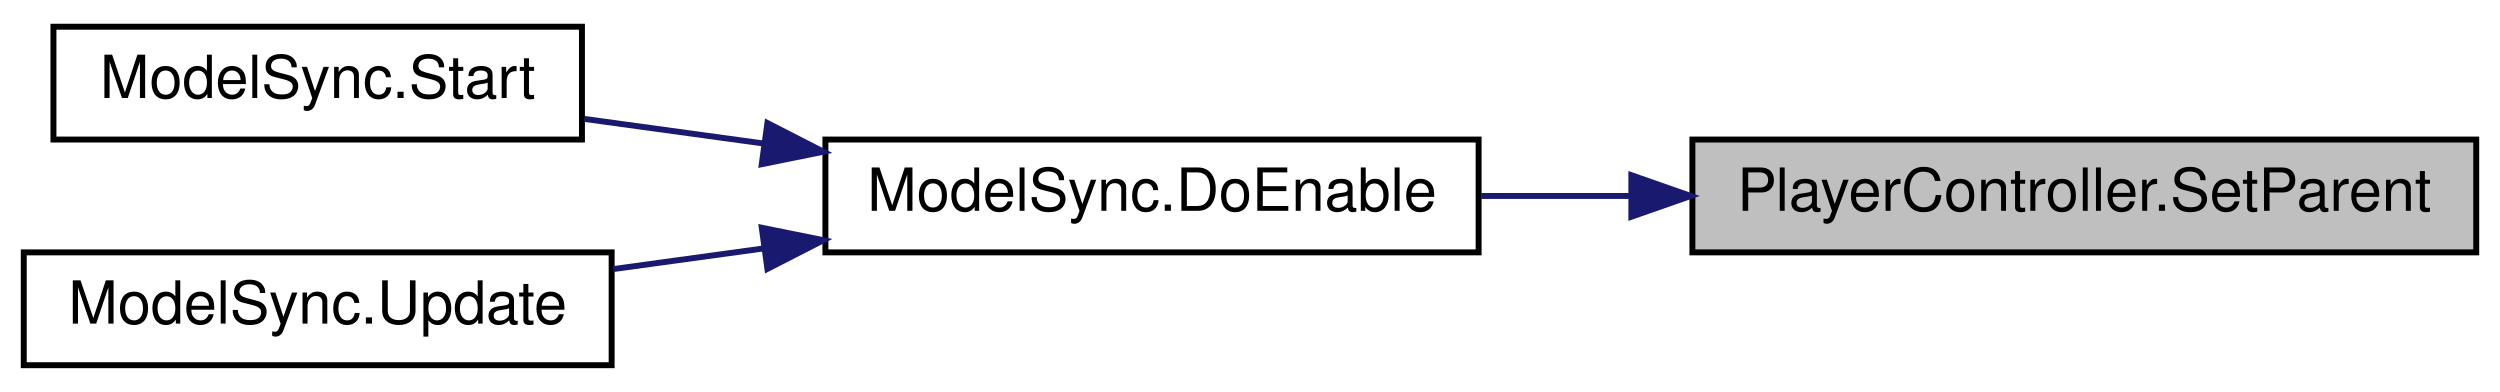
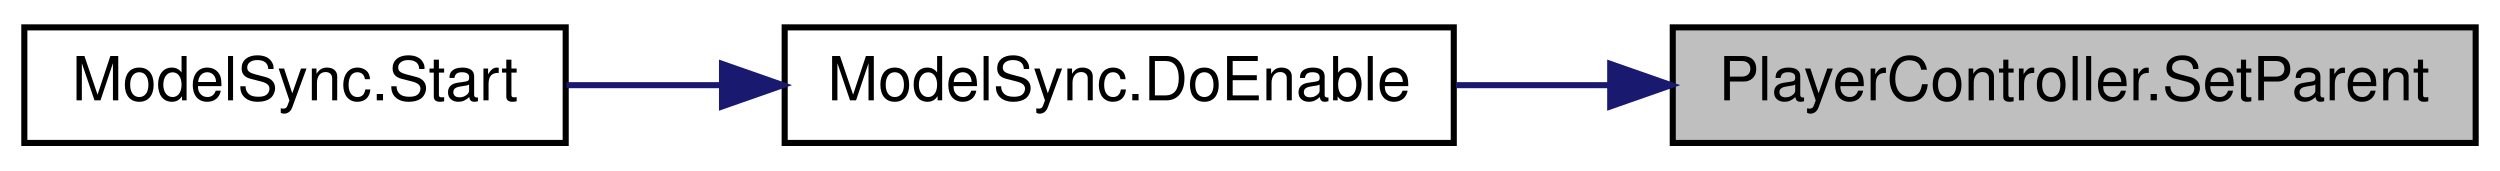
- <svg xmlns="http://www.w3.org/2000/svg" xmlns:xlink="http://www.w3.org/1999/xlink" width="421pt" height="66pt" viewBox="0.00 0.00 421.00 66.00">
-   <g id="graph0" class="graph" transform="scale(1 1) rotate(0) translate(4 62)">
+ <svg xmlns="http://www.w3.org/2000/svg" xmlns:xlink="http://www.w3.org/1999/xlink" width="411pt" height="28pt" viewBox="0.00 0.00 411.00 28.00">
+   <g id="graph0" class="graph" transform="scale(1 1) rotate(0) translate(4 24)">
    <g id="node1" class="node">
      <g id="a_node1">
        <a xlink:title="Player Model will call this function to parent and sync itself to this GameObject">
-           <polygon fill="#bfbfbf" stroke="black" points="281,-19.5 281,-38.5 413,-38.5 413,-19.5 281,-19.5" />
-           <text text-anchor="middle" x="347" y="-26.5" font-family="Helvetica,sans-Serif" font-size="10.00">PlayerController.SetParent</text>
+           <polygon fill="#bfbfbf" stroke="black" points="271,-0.5 271,-19.5 403,-19.5 403,-0.5 271,-0.5" />
+           <text text-anchor="middle" x="337" y="-7.5" font-family="Helvetica,sans-Serif" font-size="10.00">PlayerController.SetParent</text>
        </a>
      </g>
    </g>
    <g id="node2" class="node">
      <g id="a_node2">
        <a xlink:href="class_model_sync.html#ab8359f73ae31a7f926c80ebcd7e9444a" target="_top" xlink:title="This starts all the initialization chain for the player.">
-           <polygon fill="none" stroke="black" points="135,-19.5 135,-38.5 245,-38.5 245,-19.5 135,-19.5" />
-           <text text-anchor="middle" x="190" y="-26.5" font-family="Helvetica,sans-Serif" font-size="10.00">ModelSync.DoEnable</text>
+           <polygon fill="none" stroke="black" points="125,-0.5 125,-19.5 235,-19.5 235,-0.5 125,-0.5" />
+           <text text-anchor="middle" x="180" y="-7.5" font-family="Helvetica,sans-Serif" font-size="10.00">ModelSync.DoEnable</text>
        </a>
      </g>
    </g>
    <g id="edge1" class="edge">
-       <path fill="none" stroke="midnightblue" d="M270.46,-29C262.01,-29 253.54,-29 245.43,-29" />
-       <polygon fill="midnightblue" stroke="midnightblue" points="270.72,-32.5 280.72,-29 270.72,-25.5 270.72,-32.5" />
+       <path fill="none" stroke="midnightblue" d="M260.46,-10C252.01,-10 243.54,-10 235.43,-10" />
+       <polygon fill="midnightblue" stroke="midnightblue" points="260.72,-13.5 270.72,-10 260.72,-6.5 260.72,-13.5" />
    </g>
    <g id="node3" class="node">
      <g id="a_node3">
        <a xlink:href="class_model_sync.html#a47be08ee3bbd2a173514e74da3dd65cb" target="_top" xlink:title=" ">
-           <polygon fill="none" stroke="black" points="5,-38.5 5,-57.5 94,-57.5 94,-38.5 5,-38.5" />
-           <text text-anchor="middle" x="49.5" y="-45.5" font-family="Helvetica,sans-Serif" font-size="10.00">ModelSync.Start</text>
+           <polygon fill="none" stroke="black" points="0,-0.5 0,-19.5 89,-19.5 89,-0.5 0,-0.5" />
+           <text text-anchor="middle" x="44.5" y="-7.5" font-family="Helvetica,sans-Serif" font-size="10.00">ModelSync.Start</text>
        </a>
      </g>
    </g>
    <g id="edge2" class="edge">
-       <path fill="none" stroke="midnightblue" d="M124.54,-37.84C114.35,-39.24 104.01,-40.66 94.43,-41.97" />
-       <polygon fill="midnightblue" stroke="midnightblue" points="125.23,-41.28 134.66,-36.45 124.28,-34.35 125.23,-41.28" />
-     </g>
-     <g id="node4" class="node">
-       <g id="a_node4">
-         <a xlink:href="class_model_sync.html#abf63af5a901636617cb742aab24c4d6f" target="_top" xlink:title=" ">
-           <polygon fill="none" stroke="black" points="0,-0.5 0,-19.5 99,-19.5 99,-0.5 0,-0.5" />
-           <text text-anchor="middle" x="49.5" y="-7.5" font-family="Helvetica,sans-Serif" font-size="10.00">ModelSync.Update</text>
-         </a>
-       </g>
-     </g>
-     <g id="edge3" class="edge">
-       <path fill="none" stroke="midnightblue" d="M124.7,-20.18C116.15,-19.01 107.51,-17.82 99.28,-16.69" />
-       <polygon fill="midnightblue" stroke="midnightblue" points="124.28,-23.65 134.66,-21.55 125.23,-16.72 124.28,-23.65" />
+       <path fill="none" stroke="midnightblue" d="M114.62,-10C105.98,-10 97.29,-10 89.12,-10" />
+       <polygon fill="midnightblue" stroke="midnightblue" points="114.7,-13.5 124.7,-10 114.7,-6.5 114.7,-13.5" />
    </g>
  </g>
</svg>
